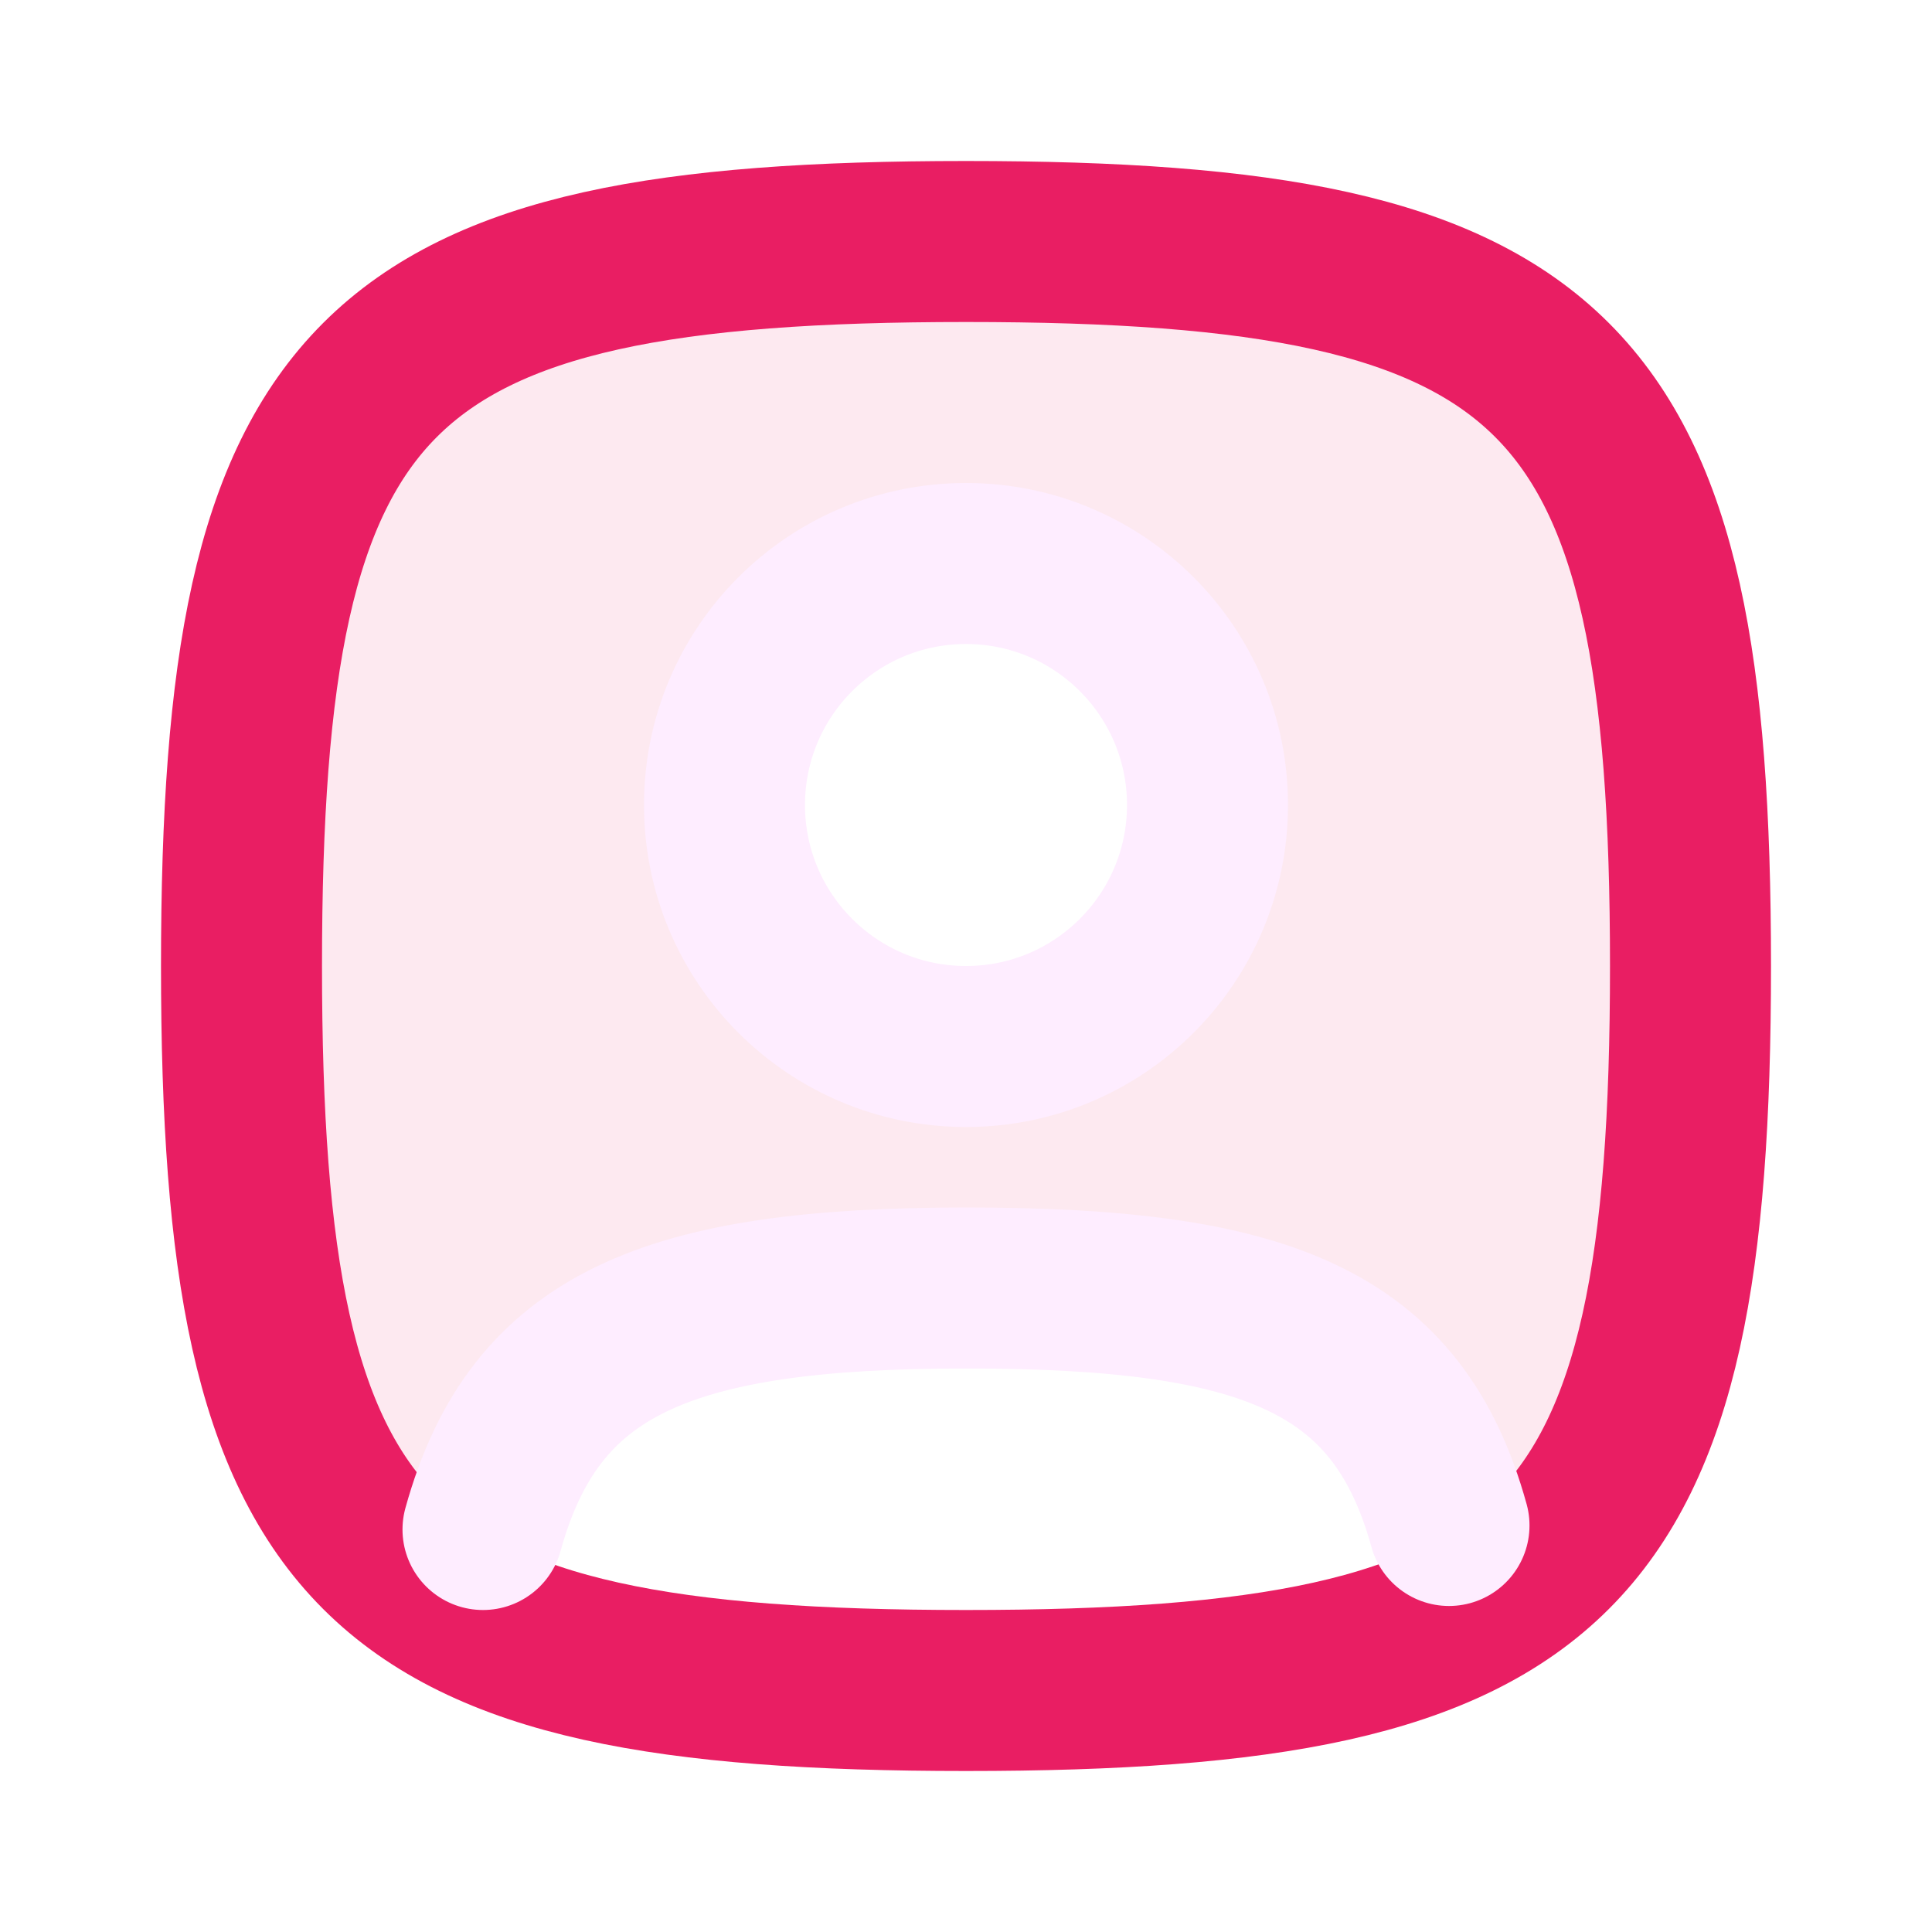
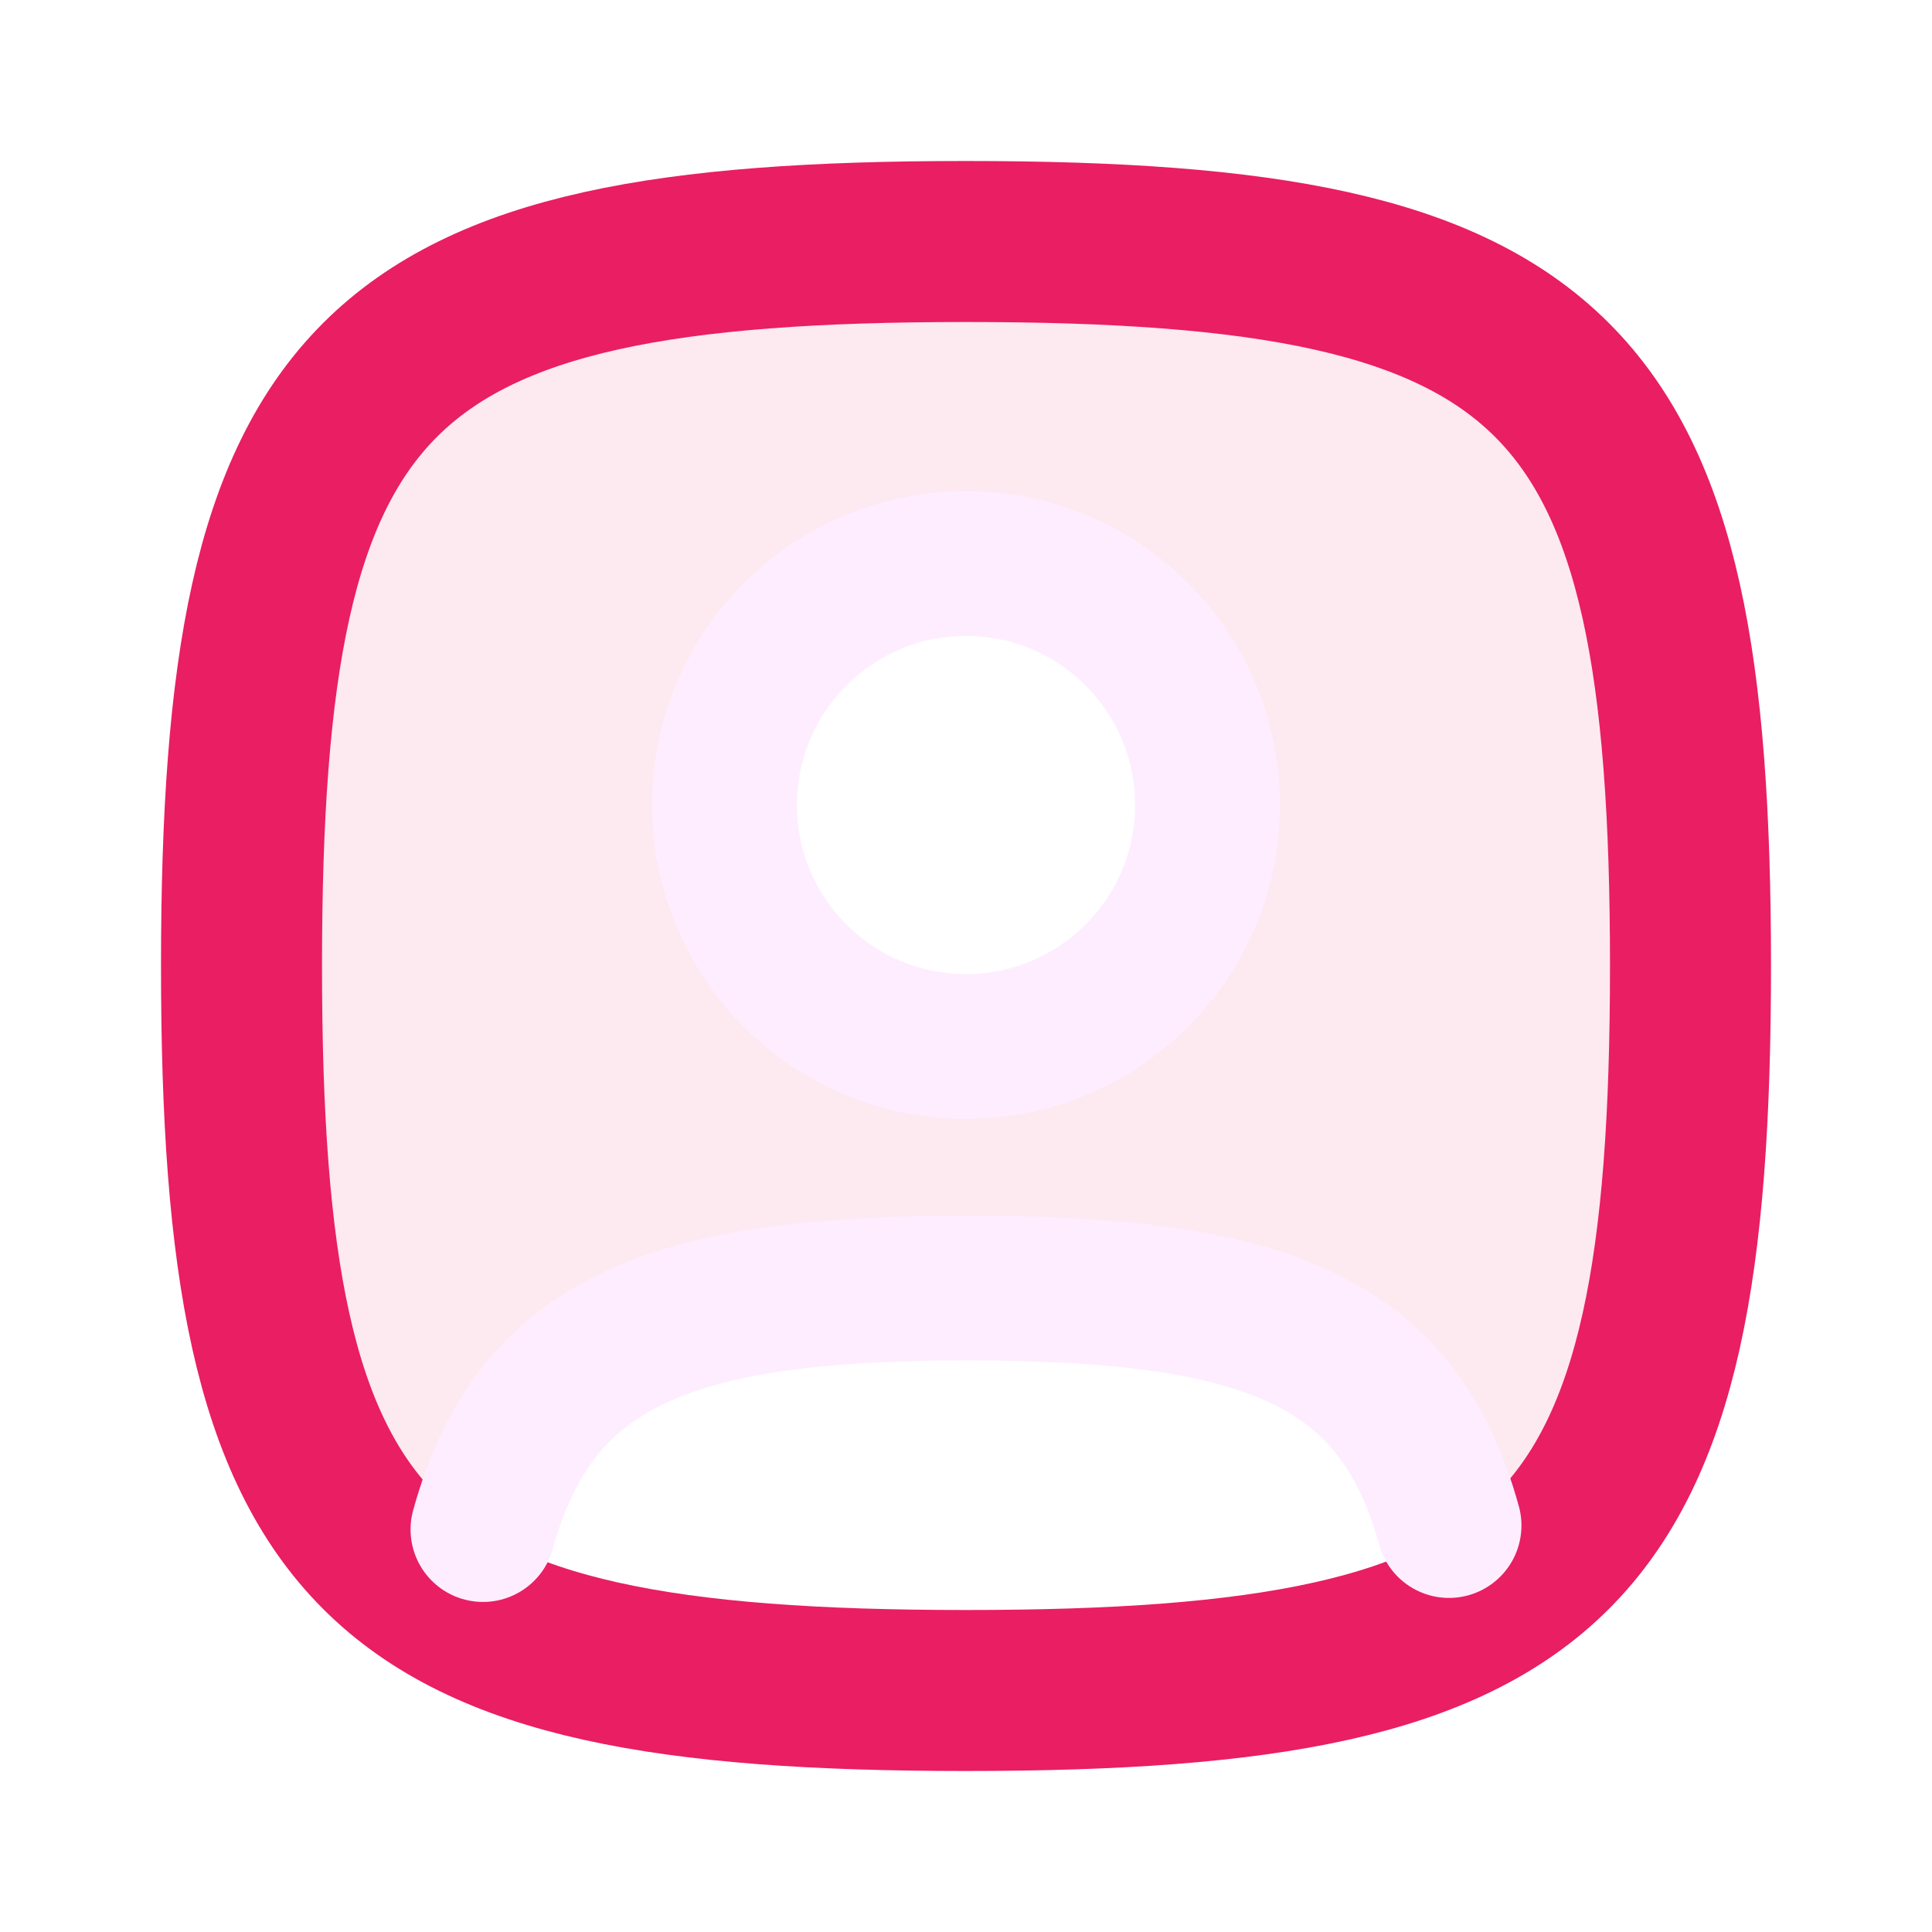
<svg xmlns="http://www.w3.org/2000/svg" width="50px" height="50px" viewBox="0 0 24 24" fill="none">
  <g id="SVGRepo_bgCarrier" stroke-width="0" />
  <g id="SVGRepo_tracerCarrier" stroke-linecap="round" stroke-linejoin="round" />
  <g id="SVGRepo_iconCarrier">
    <path opacity="0.1" fill-rule="evenodd" clip-rule="evenodd" d="M3 12C3 4.588 4.588 3 12 3C19.412 3 21 4.588 21 12C21 16.311 20.463 18.651 18.555 19.856L18.239 18.878C17.904 17.67 17.293 16.868 16.262 16.383C15.253 15.909 13.864 15.75 12 15.75C10.134 15.75 8.745 15.922 7.736 16.41C6.706 16.907 6.096 17.721 5.761 18.927L5.45 19.859C3.538 18.656 3 16.314 3 12ZM8.75 10C8.75 8.205 10.205 6.75 12 6.75C13.795 6.75 15.25 8.205 15.25 10C15.25 11.795 13.795 13.25 12 13.25C10.205 13.25 8.75 11.795 8.75 10Z" fill="#E91E63" />
    <path d="M3 12C3 4.588 4.588 3 12 3C19.412 3 21 4.588 21 12C21 19.412 19.412 21 12 21C4.588 21 3 19.412 3 12Z" stroke="#E91E63" stroke-width="2" />
-     <path d="M15 10C15 11.657 13.657 13 12 13C10.343 13 9 11.657 9 10C9 8.343 10.343 7 12 7C13.657 7 15 8.343 15 10Z" stroke="#feedff" stroke-width="2" />
-     <path d="M6 19C6.638 16.693 8.28 16 12 16C15.72 16 17.362 16.642 18 18.95" stroke="#feedff" stroke-width="2" stroke-linecap="round" />
+     <path d="M15 10C15 11.657 13.657 13 12 13C10.343 13 9 11.657 9 10C9 8.343 10.343 7 12 7C13.657 7 15 8.343 15 10Z" stroke="#feedff" stroke-width="1.8" />
+     <path d="M6 19C6.638 16.693 8.28 16 12 16C15.72 16 17.362 16.642 18 18.95" stroke="#feedff" stroke-width="1.8" stroke-linecap="round" />
  </g>
</svg>
